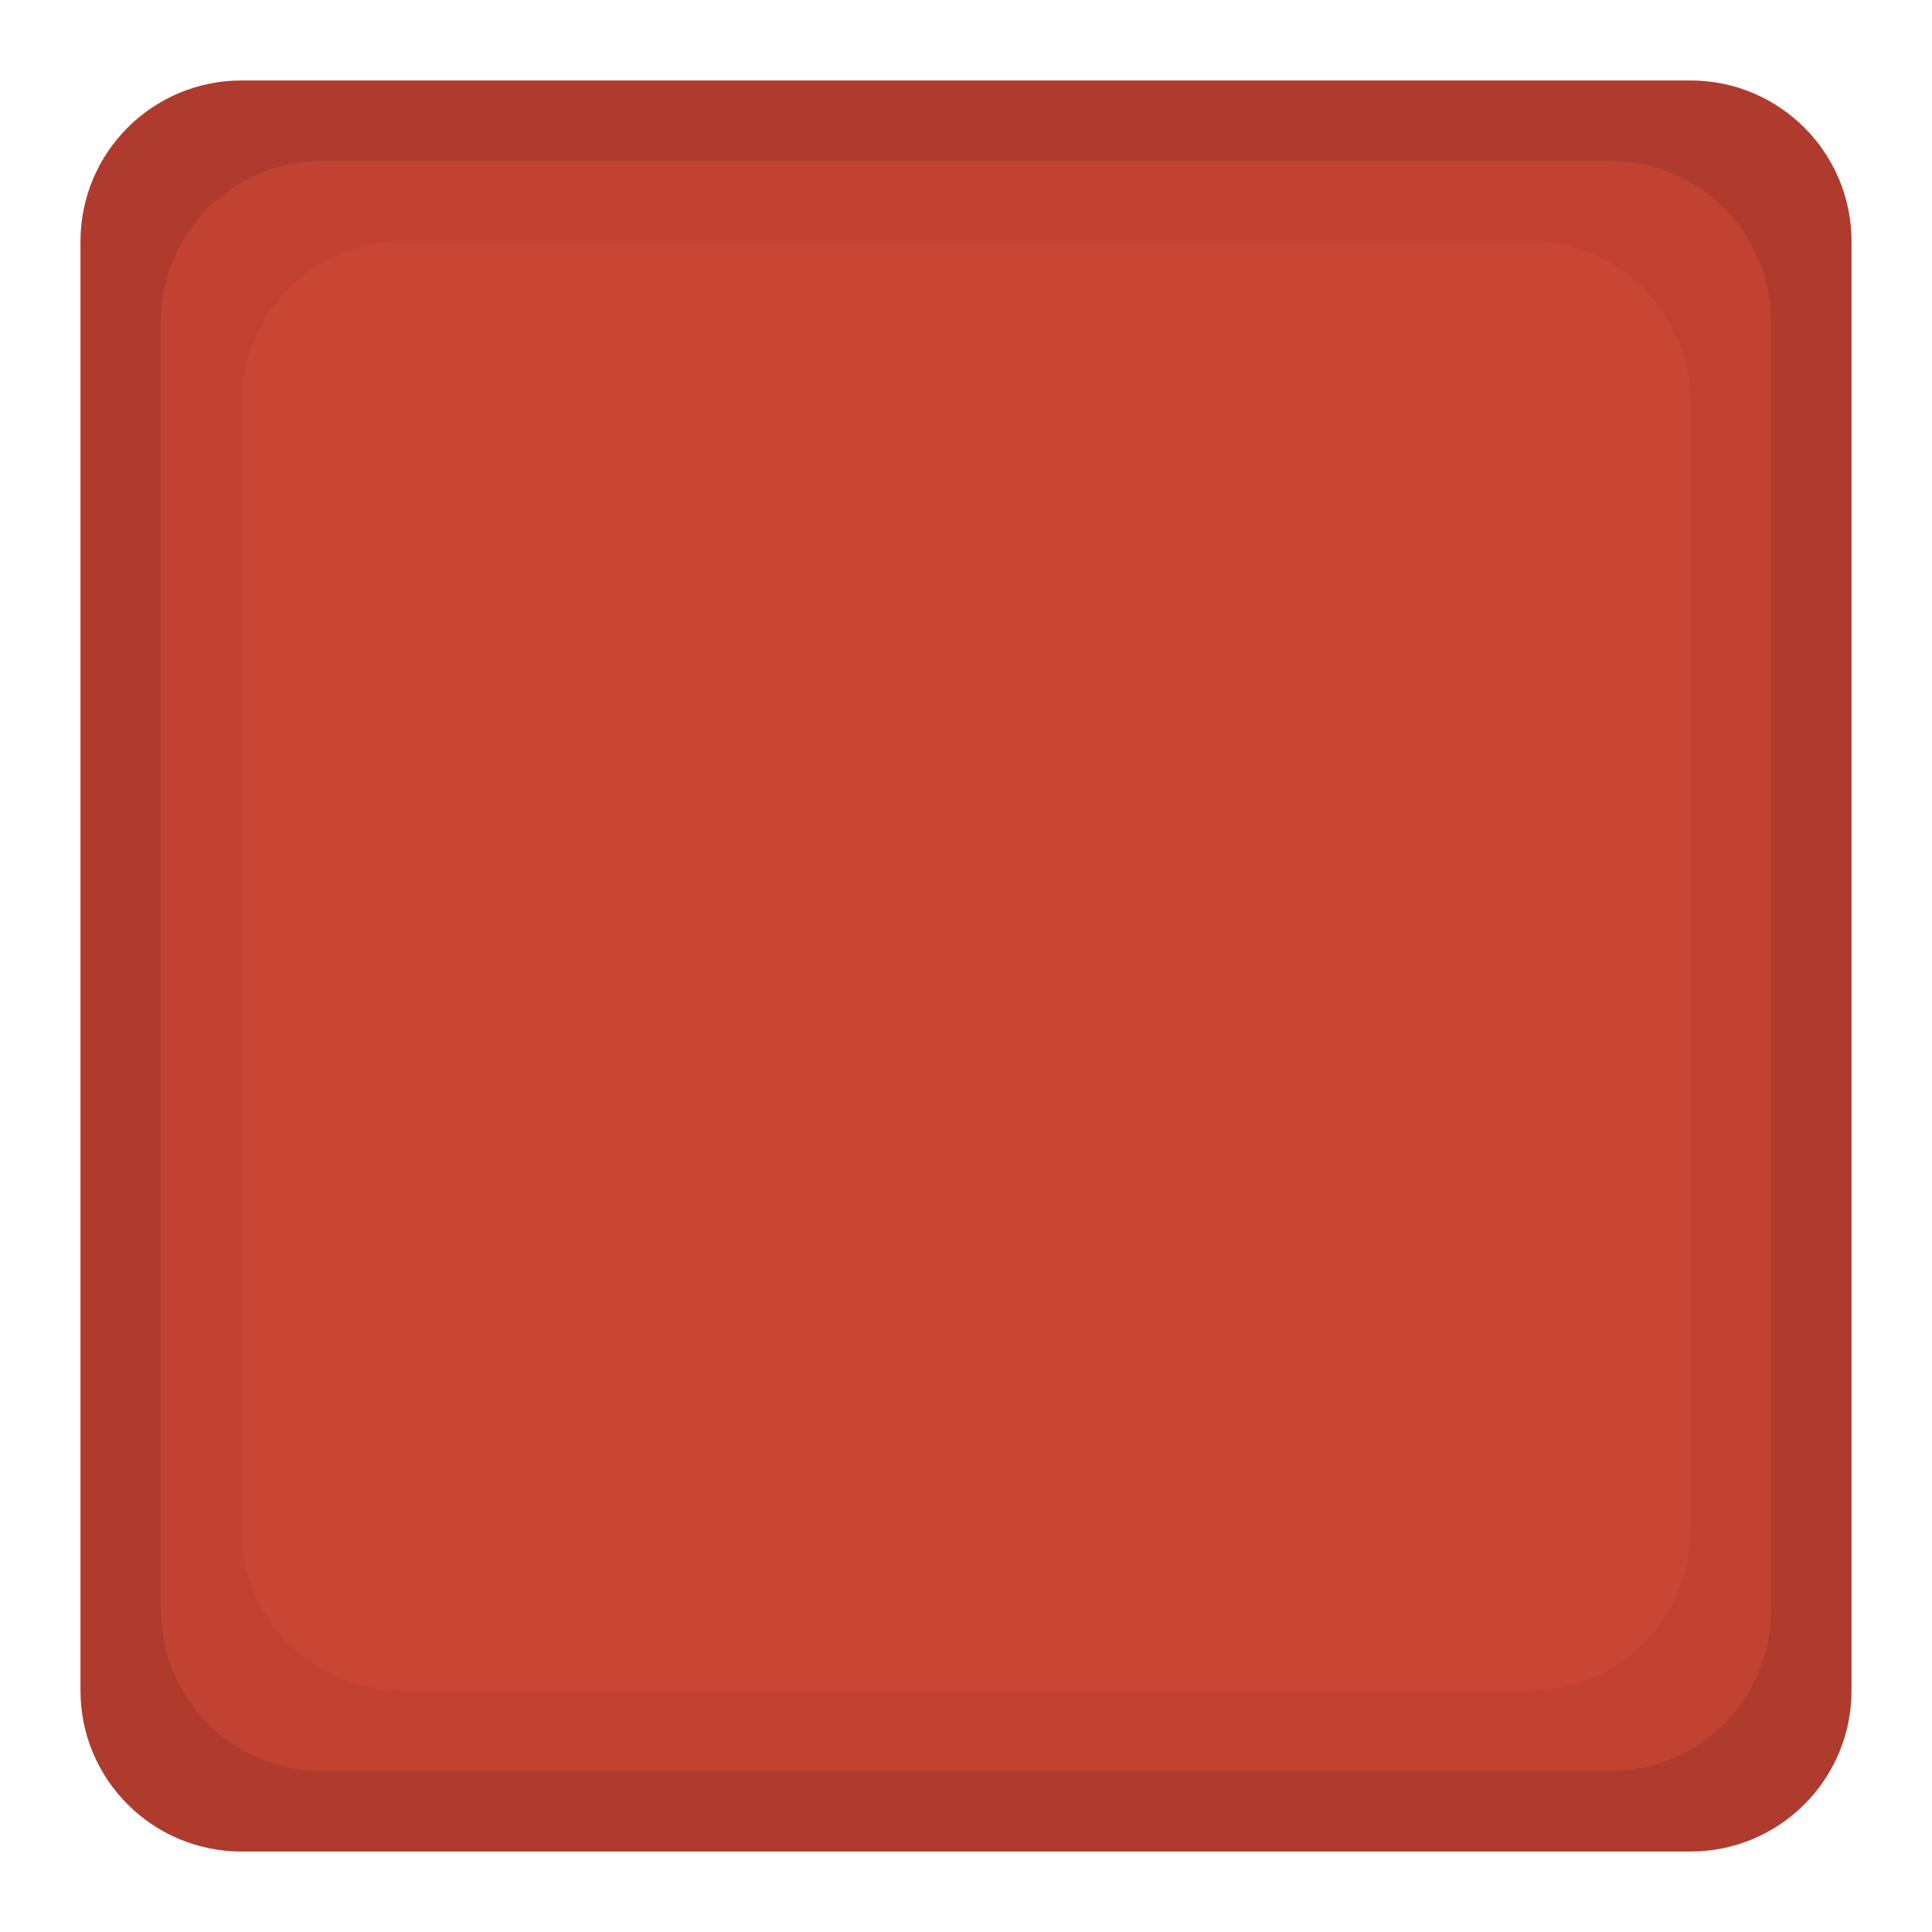
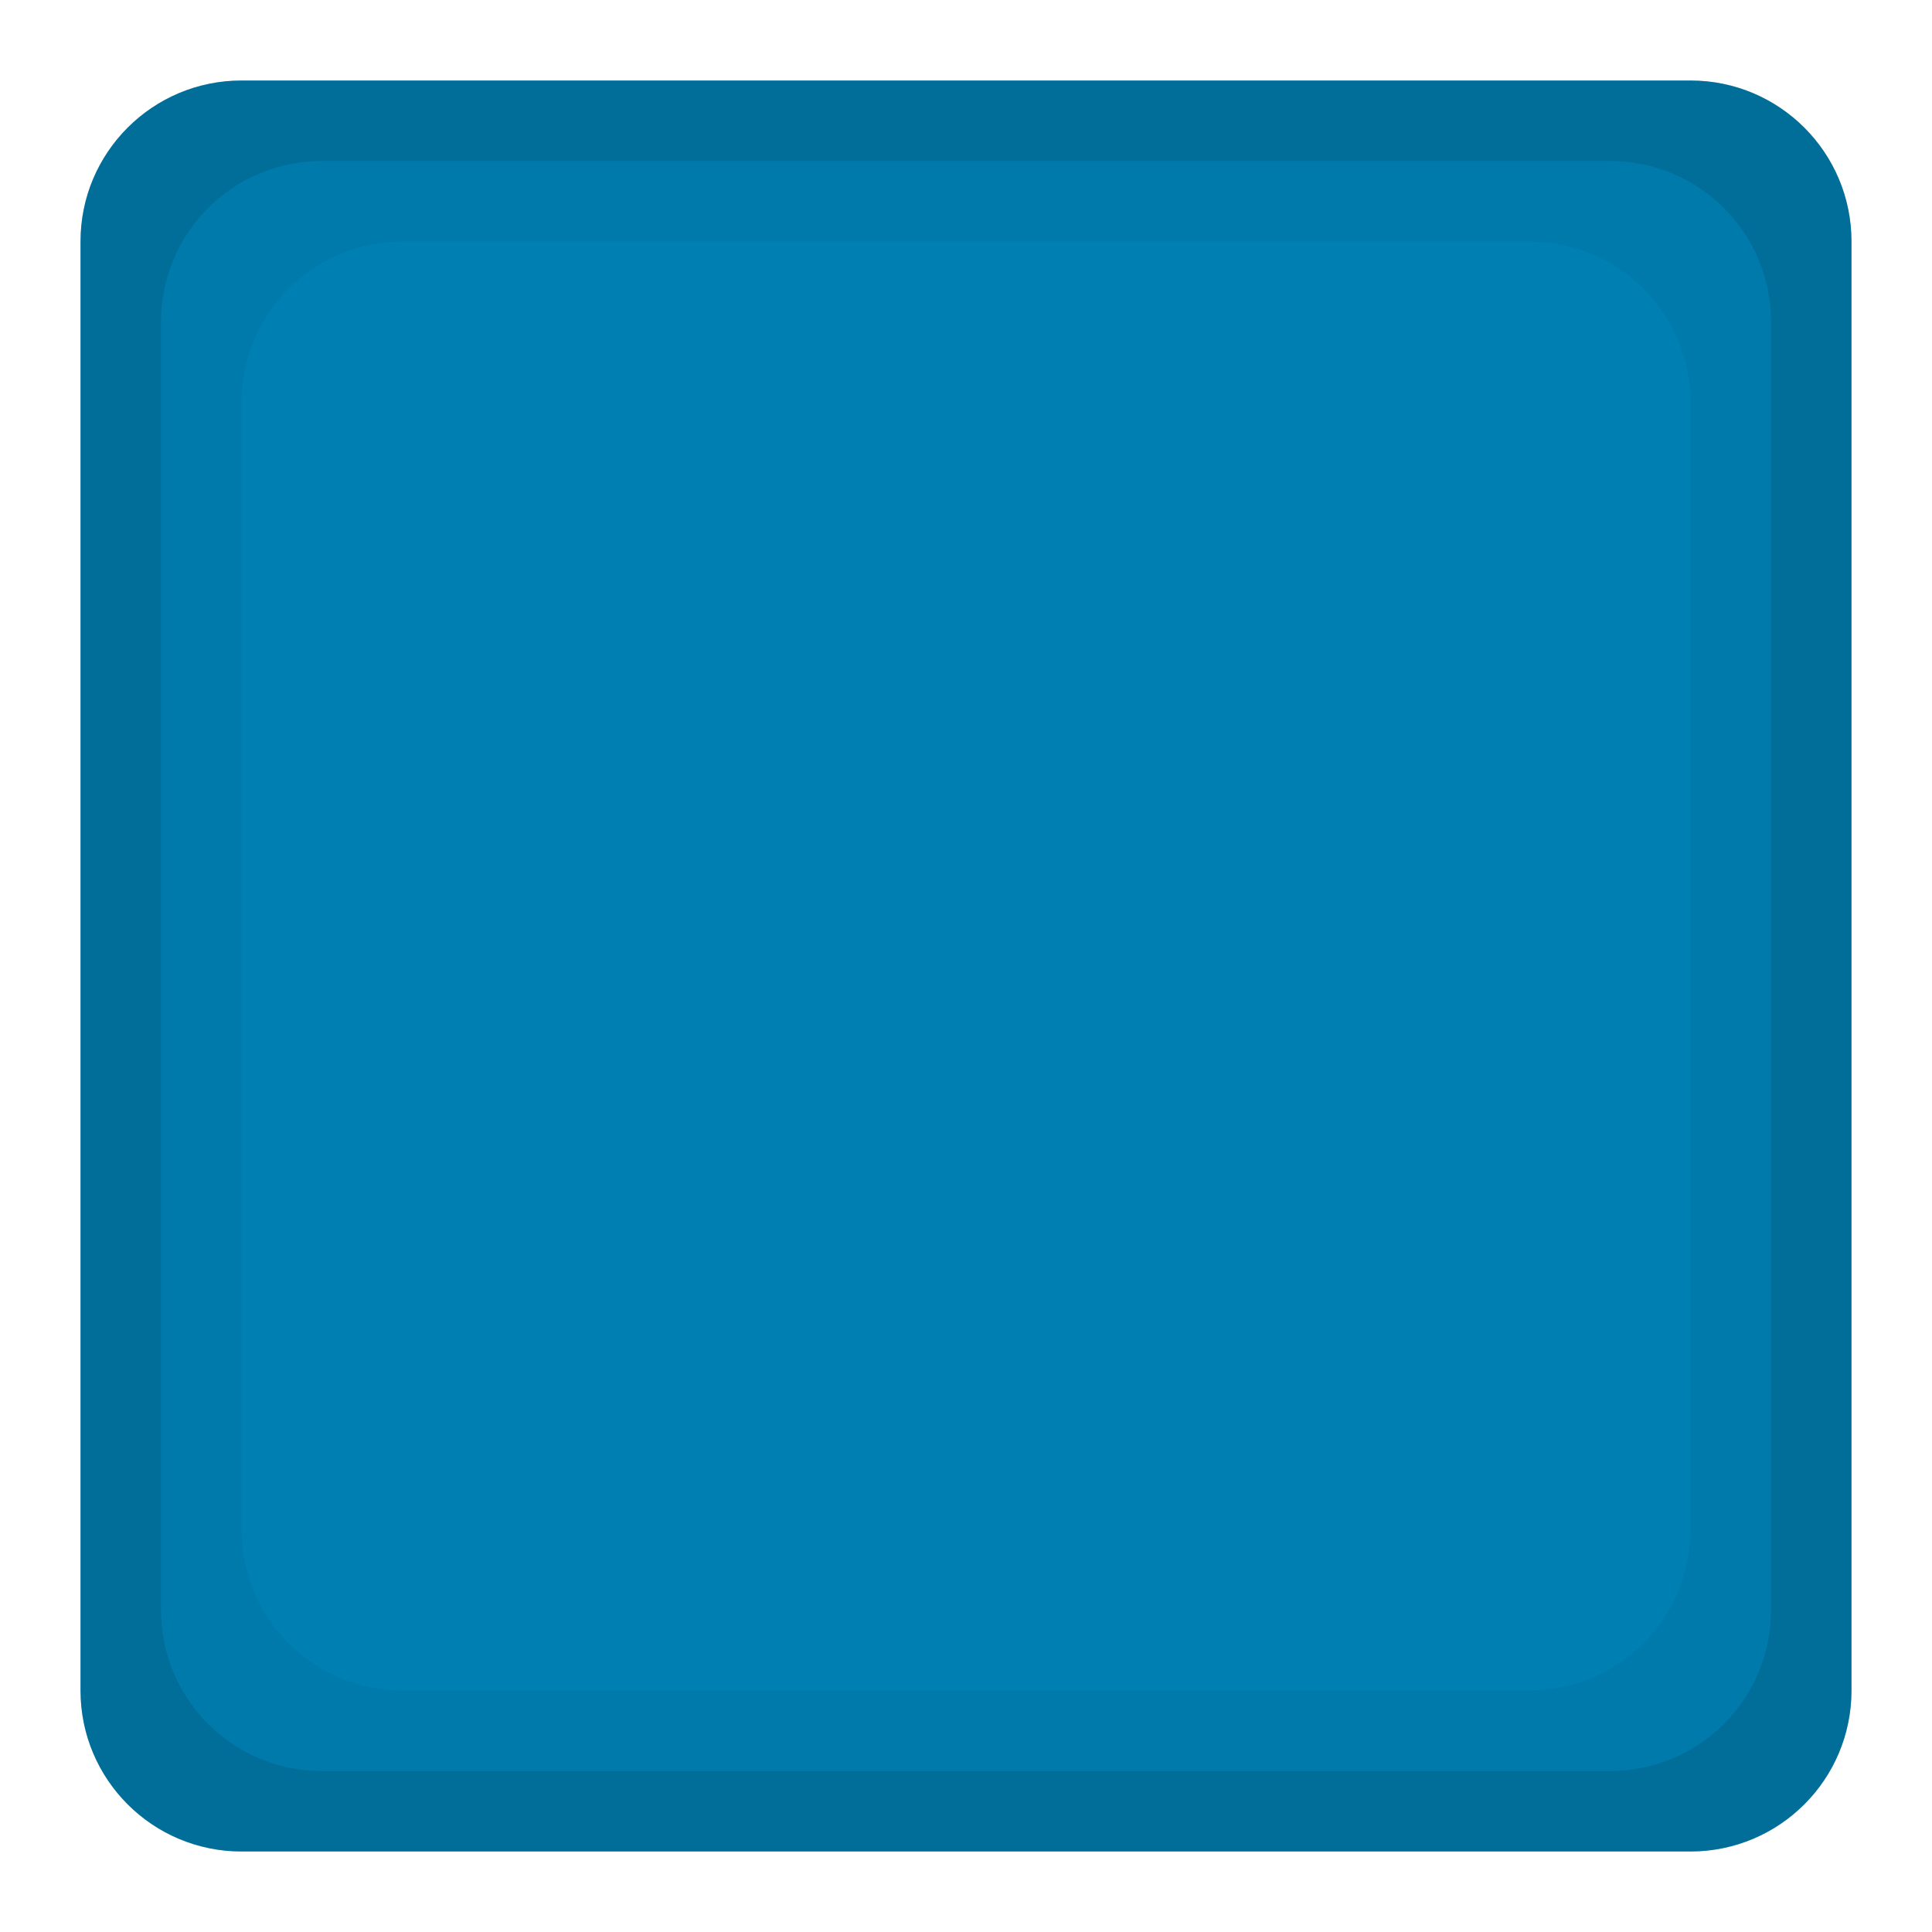
<svg xmlns="http://www.w3.org/2000/svg" width="24" height="24" id="svg11300" version="1.0" style="display:inline;enable-background:new">
  <defs id="defs3" />
  <g style="display:inline" id="layer1" transform="translate(0,-276)">
-     <rect style="fill:#d64937;fill-opacity:1;stroke:none" id="rect3003-0" width="22" height="22" x="1" y="277" ry="2" rx="2" />
+     <rect style="fill:#0087BD;fill-opacity:1;stroke:none" id="rect3003-0" width="22" height="22" x="1" y="277" ry="2" rx="2" />
    <path id="rect3936" d="m 3,277 c -1.108,0 -2,0.892 -2,2 l 0,18 c 0,1.108 0.892,2 2,2 l 18,0 c 1.108,0 2,-0.892 2,-2 l 0,-18 c 0,-1.108 -0.892,-2 -2,-2 l -18,0 z m 1,1 16,0 c 1.108,0 2,0.892 2,2 l 0,16 c 0,1.108 -0.892,2 -2,2 l -16,0 c -1.108,0 -2,-0.892 -2,-2 l 0,-16 c 0,-1.108 0.892,-2 2,-2 z" style="opacity:0.1;fill:#000000;fill-opacity:1;stroke:none" />
    <path style="fill:#000000;fill-opacity:1;stroke:none;opacity:0.04" d="M 3 1 C 1.892 1 1 1.892 1 3 L 1 21 C 1 22.108 1.892 23 3 23 L 21 23 C 22.108 23 23 22.108 23 21 L 23 3 C 23 1.892 22.108 1 21 1 L 3 1 z M 5 3 L 19 3 C 20.108 3 21 3.892 21 5 L 21 19 C 21 20.108 20.108 21 19 21 L 5 21 C 3.892 21 3 20.108 3 19 L 3 5 C 3 3.892 3.892 3 5 3 z " transform="translate(0,276)" id="rect4409" />
    <rect rx="2" ry="2" y="277" x="1" height="22" width="22" id="rect2986" style="fill:#000000;fill-opacity:1;stroke:none;opacity:0.06" />
  </g>
</svg>
